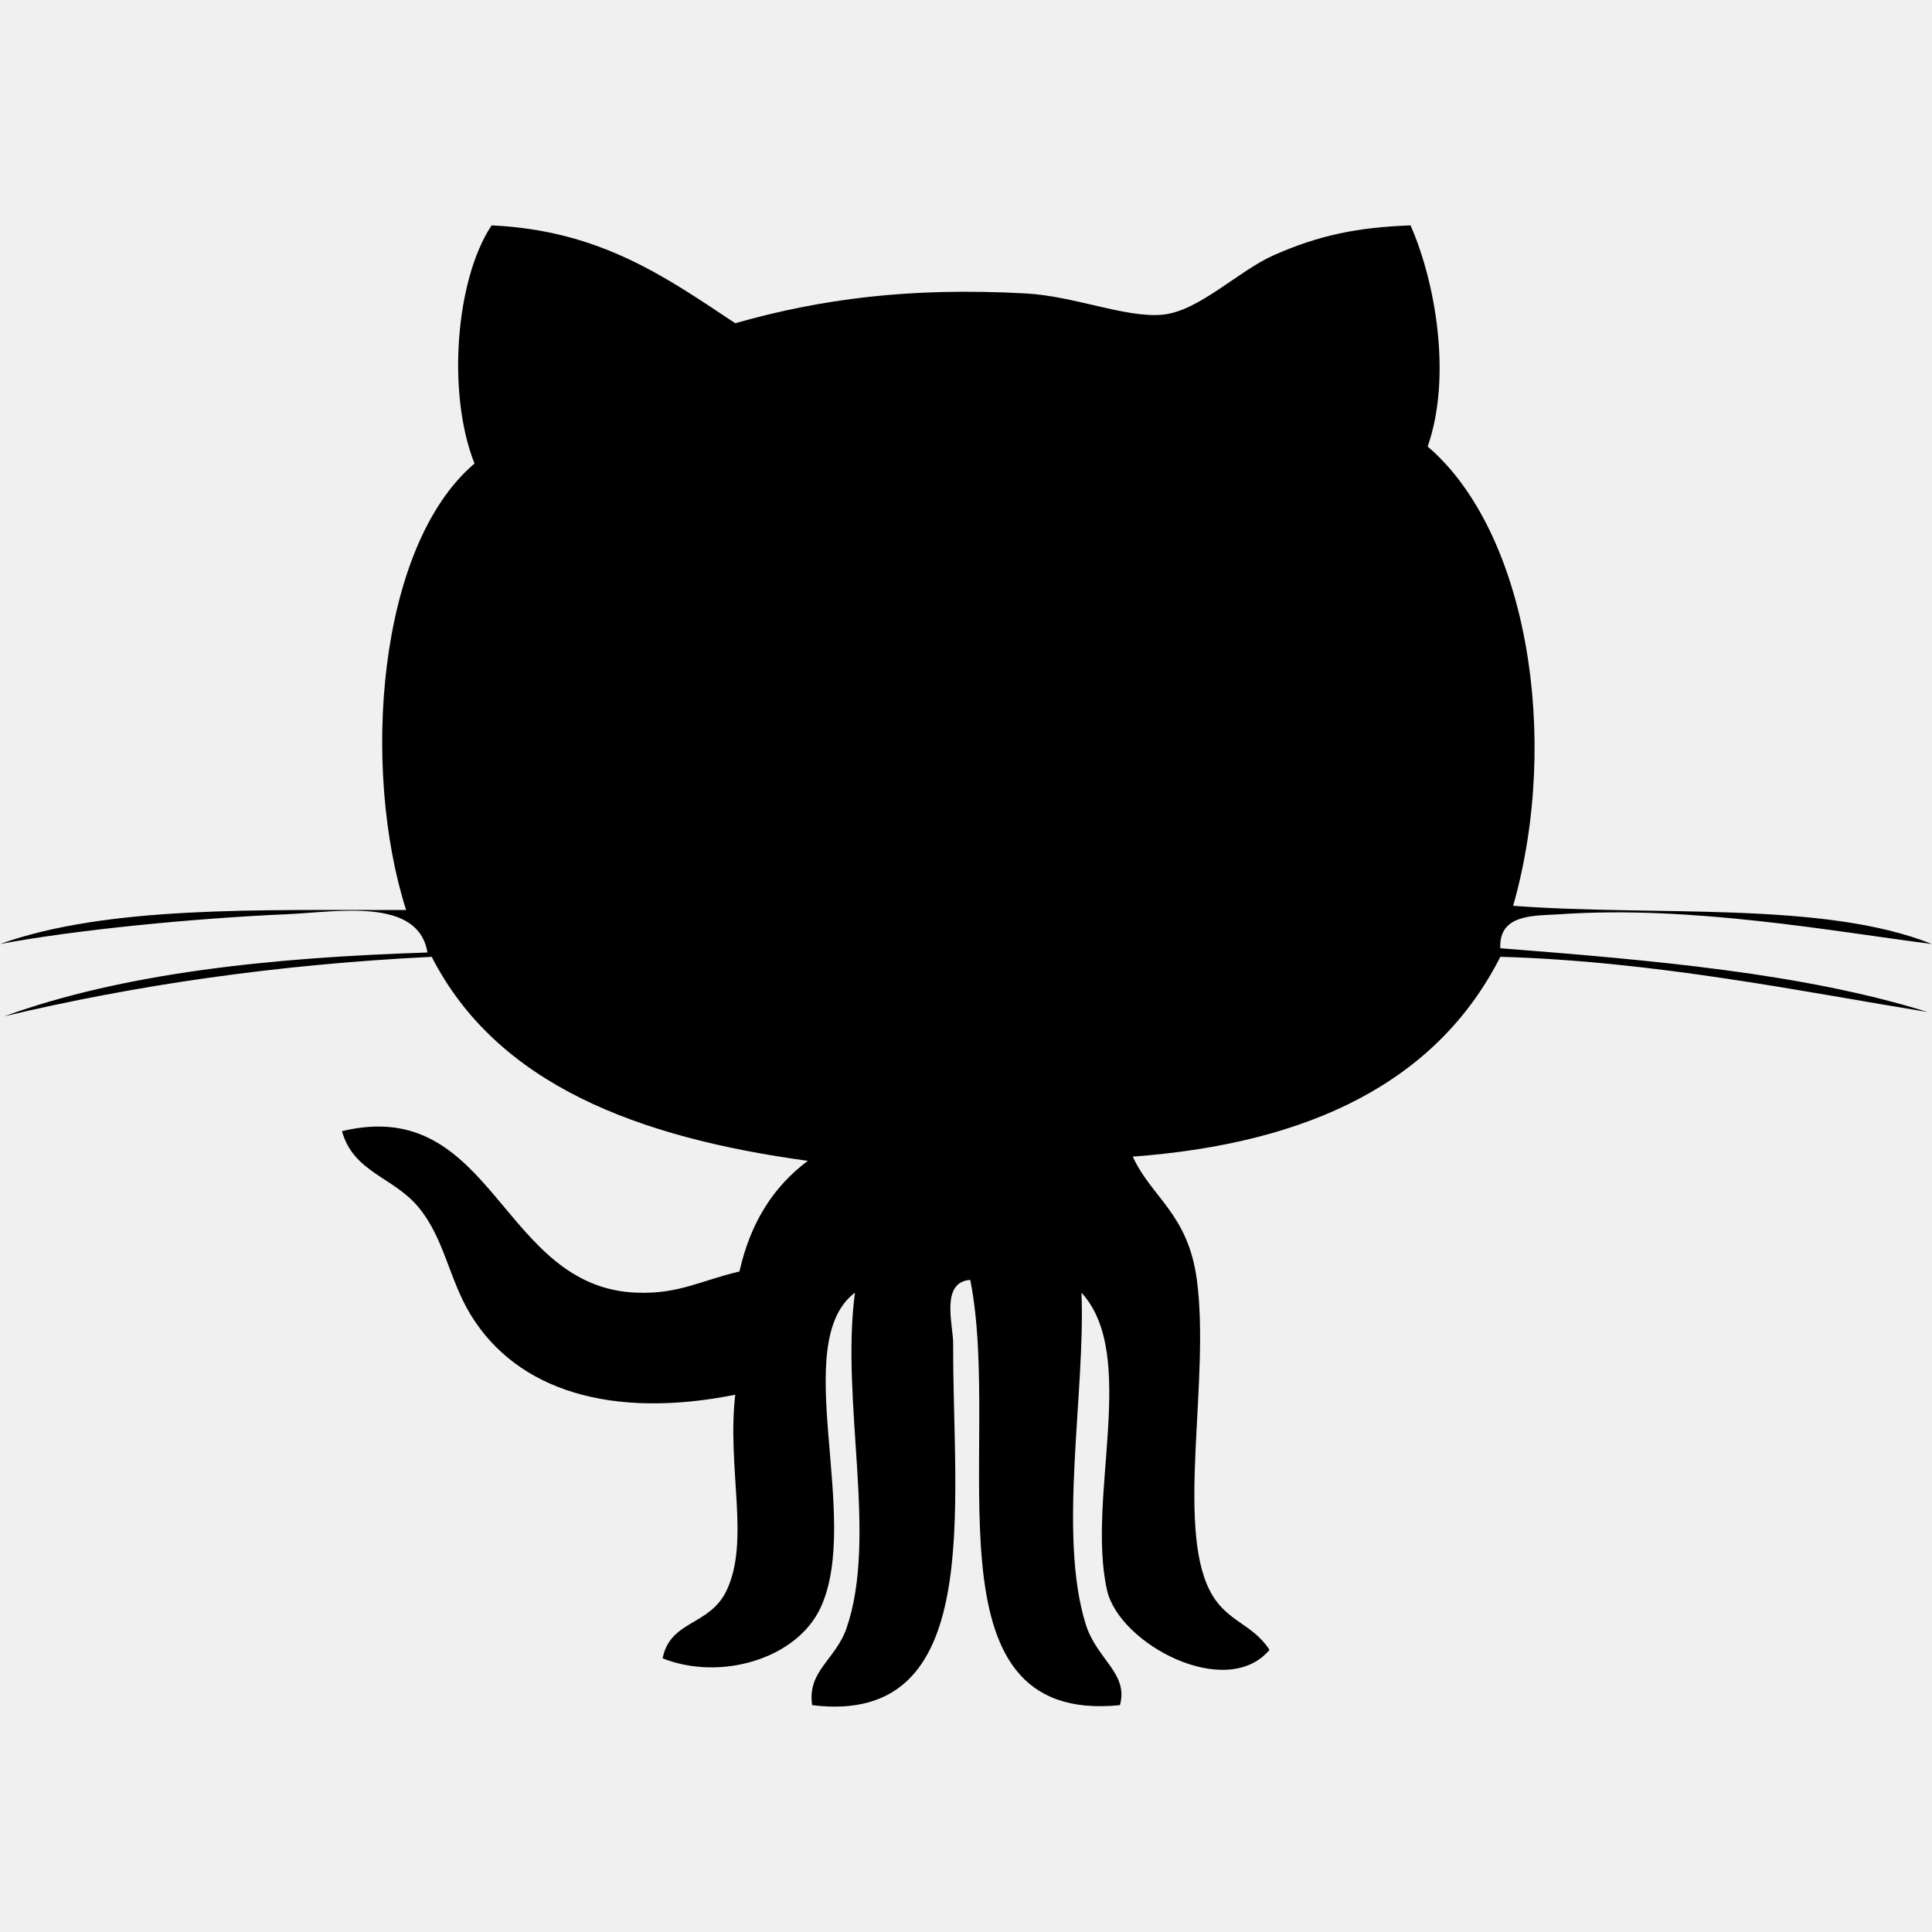
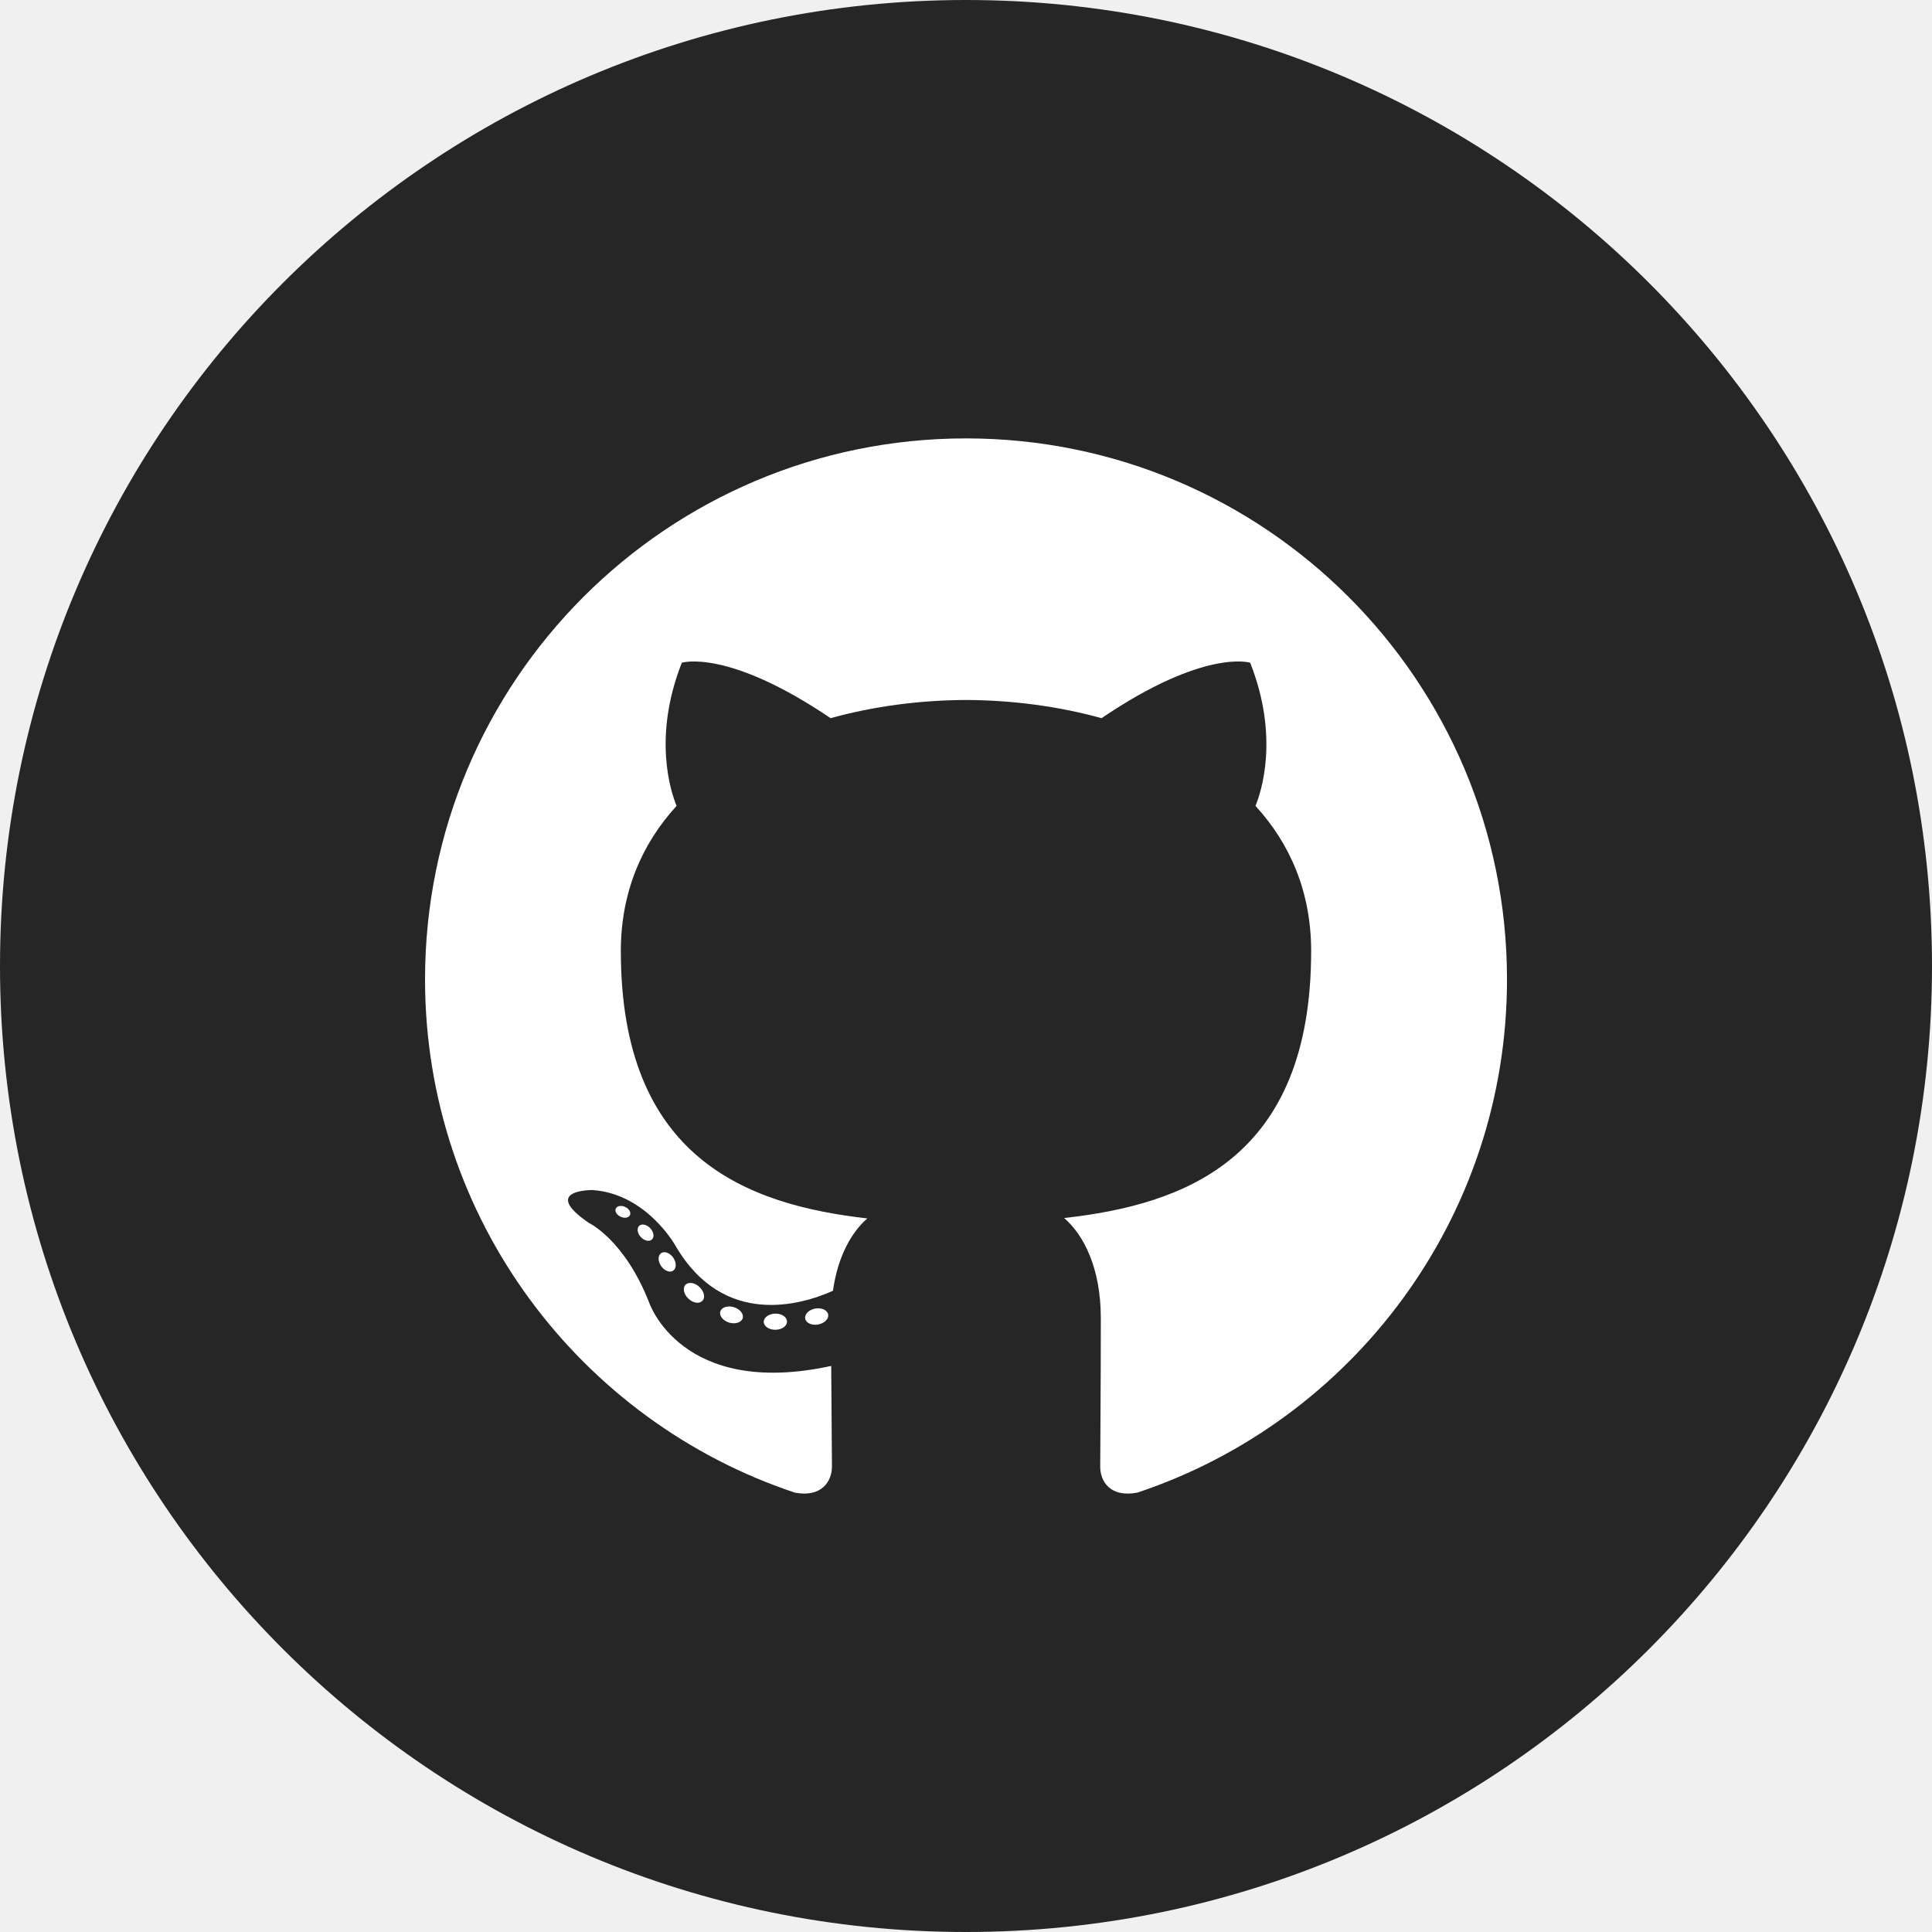
- <svg xmlns="http://www.w3.org/2000/svg" version="1.1" id="Capa_1" x="0px" y="0px" width="90px" height="90px" viewBox="0 0 90 90" style="enable-background:new 0 0 90 90;" xml:space="preserve">
+ <svg xmlns="http://www.w3.org/2000/svg" version="1.1" id="Github" x="0px" y="0px" viewBox="0 0 128 128" enable-background="new 0 0 128 128" xml:space="preserve">
  <g>
-     <path id="Github__x28_alt_x29_" d="M65.709,10.5c1.17,2.657,1.928,7.07,0.797,10.301c4.625,3.949,6.215,13.549,3.982,21.394   C77.08,42.698,84.932,41.953,90,43.976c-4.738-0.609-11.209-1.804-17.32-1.388c-1.158,0.079-2.873-0.044-2.789,1.585   c7.074,0.555,14.104,1.16,19.912,2.973c-5.761-0.941-12.754-2.375-19.912-2.574c-2.957,5.835-8.908,8.703-17.123,9.307   c0.883,1.922,2.574,2.653,2.987,5.744c0.616,4.618-0.964,11.381,0.595,14.459c0.748,1.475,1.967,1.514,2.789,2.775   c-2.012,2.381-7-0.268-7.568-2.775c-0.973-4.295,1.482-10.953-1.192-13.865c0.188,4.685-1.108,11.264,0.199,15.449   c0.515,1.646,2.002,2.281,1.593,3.766c-9.352,0.949-5.443-12.104-6.972-19.81c-1.411,0.101-0.791,2.113-0.796,2.972   c-0.04,7.524,1.54,17.844-6.57,16.838c-0.237-1.582,1.088-2.119,1.593-3.563c1.479-4.233-0.277-10.542,0.401-15.651   c-3.095,2.334,0.325,10.48-1.593,14.657c-1.105,2.404-4.666,3.45-7.367,2.377c0.352-1.79,2.2-1.501,2.984-3.169   c1.096-2.324,0.008-5.674,0.399-9.111c-5.729,1.144-10.173-0.166-12.348-3.764c-0.973-1.615-1.214-3.52-2.39-4.951   c-1.17-1.432-3.04-1.625-3.582-3.563c7.095-1.708,7.367,7.302,13.739,7.524c1.954,0.071,2.97-0.563,4.778-0.988   c0.506-2.272,1.589-3.967,3.186-5.153c-7.929-1.085-14.477-3.554-17.522-9.504c-7.208,0.354-13.804,1.317-19.913,2.771   c5.545-2.014,12.384-2.736,19.715-2.973c-0.432-2.596-4.219-1.882-6.57-1.782C8.973,42.781,3.473,43.324,0,43.976   c5.034-1.795,12.098-1.571,18.918-1.585c-2.086-6.54-1.363-16.929,3.186-20.798C20.815,18.344,21.215,13.03,22.9,10.5   c5.079,0.228,8.159,2.443,11.35,4.557c3.957-1.125,8.118-1.685,13.54-1.387c2.28,0.126,4.651,1.151,6.369,0.989   c1.685-0.158,3.542-2.049,5.178-2.771C61.468,10.947,63.271,10.588,65.709,10.5z" />
+     <circle id="github-back" fill="#262626" cx="64" cy="64" r="64" />
+     <g id="github-github">
+       <path fill-rule="evenodd" clip-rule="evenodd" fill="#FFFFFF" d="M64,29.045c-19.791,0-35.84,16.045-35.84,35.84    c0,15.835,10.27,29.27,24.51,34.009c1.791,0.331,2.449-0.778,2.449-1.725c0-0.854-0.033-3.678-0.049-6.673    c-9.971,2.168-12.075-4.229-12.075-4.229c-1.63-4.143-3.979-5.245-3.979-5.245    c-3.252-2.224,0.246-2.178,0.246-2.178c3.598,0.253,5.494,3.695,5.494,3.695    c3.196,5.478,8.385,3.894,10.43,2.978c0.322-2.316,1.251-3.897,2.275-4.793    c-7.96-0.905-16.329-3.978-16.329-17.712c0-3.913,1.4-7.11,3.693-9.62c-0.372-0.903-1.6-4.548,0.348-9.485    c0,0,3.009-0.962,9.857,3.674c2.859-0.794,5.926-1.192,8.971-1.206c3.046,0.014,6.114,0.412,8.979,1.206    c6.841-4.637,9.847-3.674,9.847-3.674c1.95,4.937,0.724,8.582,0.352,9.485c2.298,2.509,3.688,5.707,3.688,9.62    c0,13.767-8.385,16.796-16.365,17.685c1.285,1.111,2.43,3.293,2.43,6.637c0,4.795-0.04,8.654-0.04,9.835    c0,0.954,0.646,2.071,2.463,1.72c14.232-4.744,24.488-18.174,24.488-34.004    C99.841,45.09,83.794,29.045,64,29.045z" />
+       <path fill="#FFFFFF" d="M41.735,80.503c-0.079,0.179-0.359,0.232-0.615,0.11c-0.26-0.117-0.406-0.36-0.321-0.539    c0.077-0.184,0.357-0.234,0.617-0.111C41.677,80.08,41.825,80.324,41.735,80.503L41.735,80.503z M41.294,80.176" />
+       <path fill="#FFFFFF" d="M43.187,82.123c-0.171,0.158-0.505,0.084-0.731-0.166c-0.235-0.25-0.279-0.584-0.105-0.746    c0.177-0.156,0.5-0.083,0.735,0.167C43.319,81.631,43.365,81.962,43.187,82.123L43.187,82.123z M42.845,81.756" />
+       <path fill="#FFFFFF" d="M44.6,84.186c-0.22,0.153-0.579,0.009-0.801-0.309c-0.22-0.318-0.22-0.701,0.005-0.855    c0.223-0.152,0.576-0.015,0.801,0.302C44.824,83.647,44.824,84.03,44.6,84.186L44.6,84.186z M44.6,84.186" />
+       <path fill="#FFFFFF" d="M46.536,86.18c-0.197,0.218-0.615,0.159-0.921-0.137c-0.314-0.288-0.4-0.699-0.204-0.916    c0.2-0.217,0.621-0.155,0.929,0.139C46.65,85.554,46.745,85.967,46.536,86.18L46.536,86.18z M46.536,86.18" />
+       <path fill="#FFFFFF" d="M49.206,87.339c-0.087,0.28-0.489,0.407-0.896,0.288c-0.405-0.123-0.67-0.451-0.589-0.734    c0.084-0.283,0.489-0.415,0.898-0.288C49.025,86.727,49.29,87.053,49.206,87.339L49.206,87.339z M49.206,87.339" />
+       <path fill="#FFFFFF" d="M52.14,87.553c0.01,0.296-0.334,0.541-0.76,0.547c-0.428,0.01-0.776-0.231-0.78-0.521    c0-0.298,0.336-0.54,0.765-0.548C51.79,87.022,52.14,87.26,52.14,87.553L52.14,87.553z M52.14,87.553" />
+       <path fill="#FFFFFF" d="M54.869,87.089c0.051,0.288-0.245,0.585-0.668,0.663c-0.417,0.076-0.802-0.102-0.855-0.388    c-0.052-0.296,0.25-0.592,0.664-0.669C54.435,86.623,54.815,86.796,54.869,87.089L54.869,87.089z M54.869,87.089" />
+     </g>
  </g>
-   <g>
- </g>
-   <g>
- </g>
-   <g>
- </g>
-   <g>
- </g>
-   <g>
- </g>
-   <g>
- </g>
-   <g>
- </g>
-   <g>
- </g>
-   <g>
- </g>
-   <g>
- </g>
-   <g>
- </g>
-   <g>
- </g>
-   <g>
- </g>
-   <g>
- </g>
-   <g>
- </g>
</svg>
